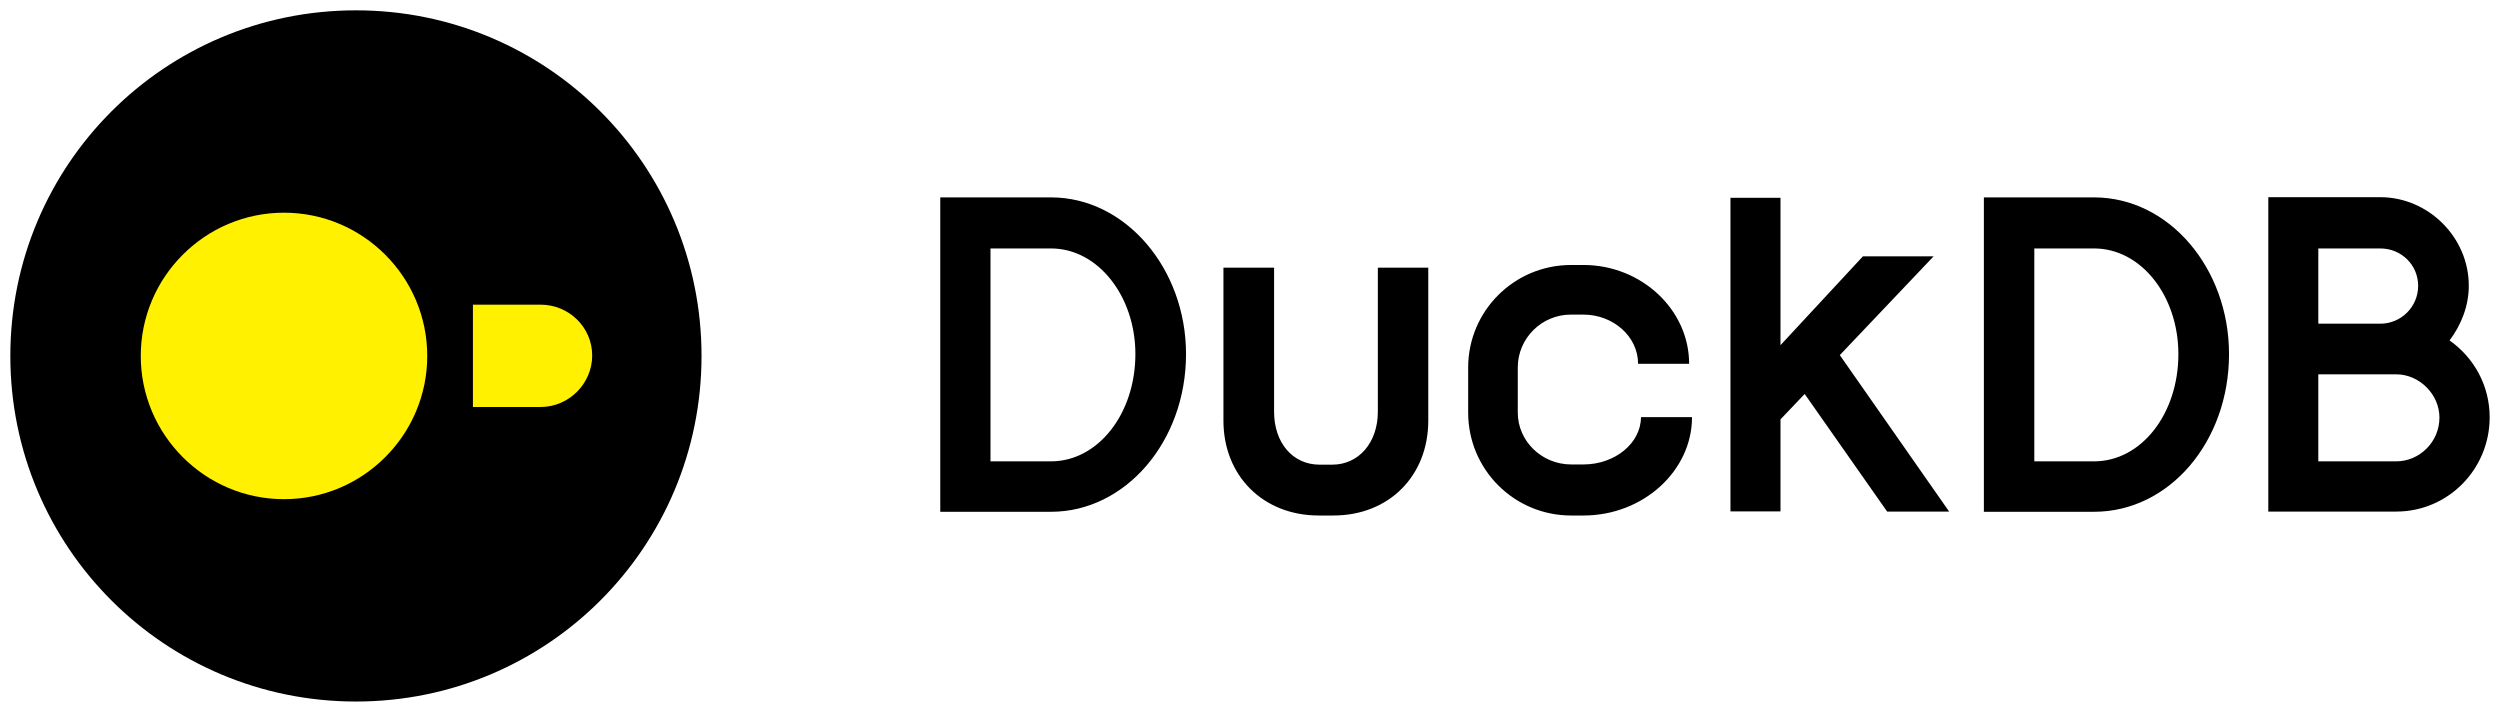
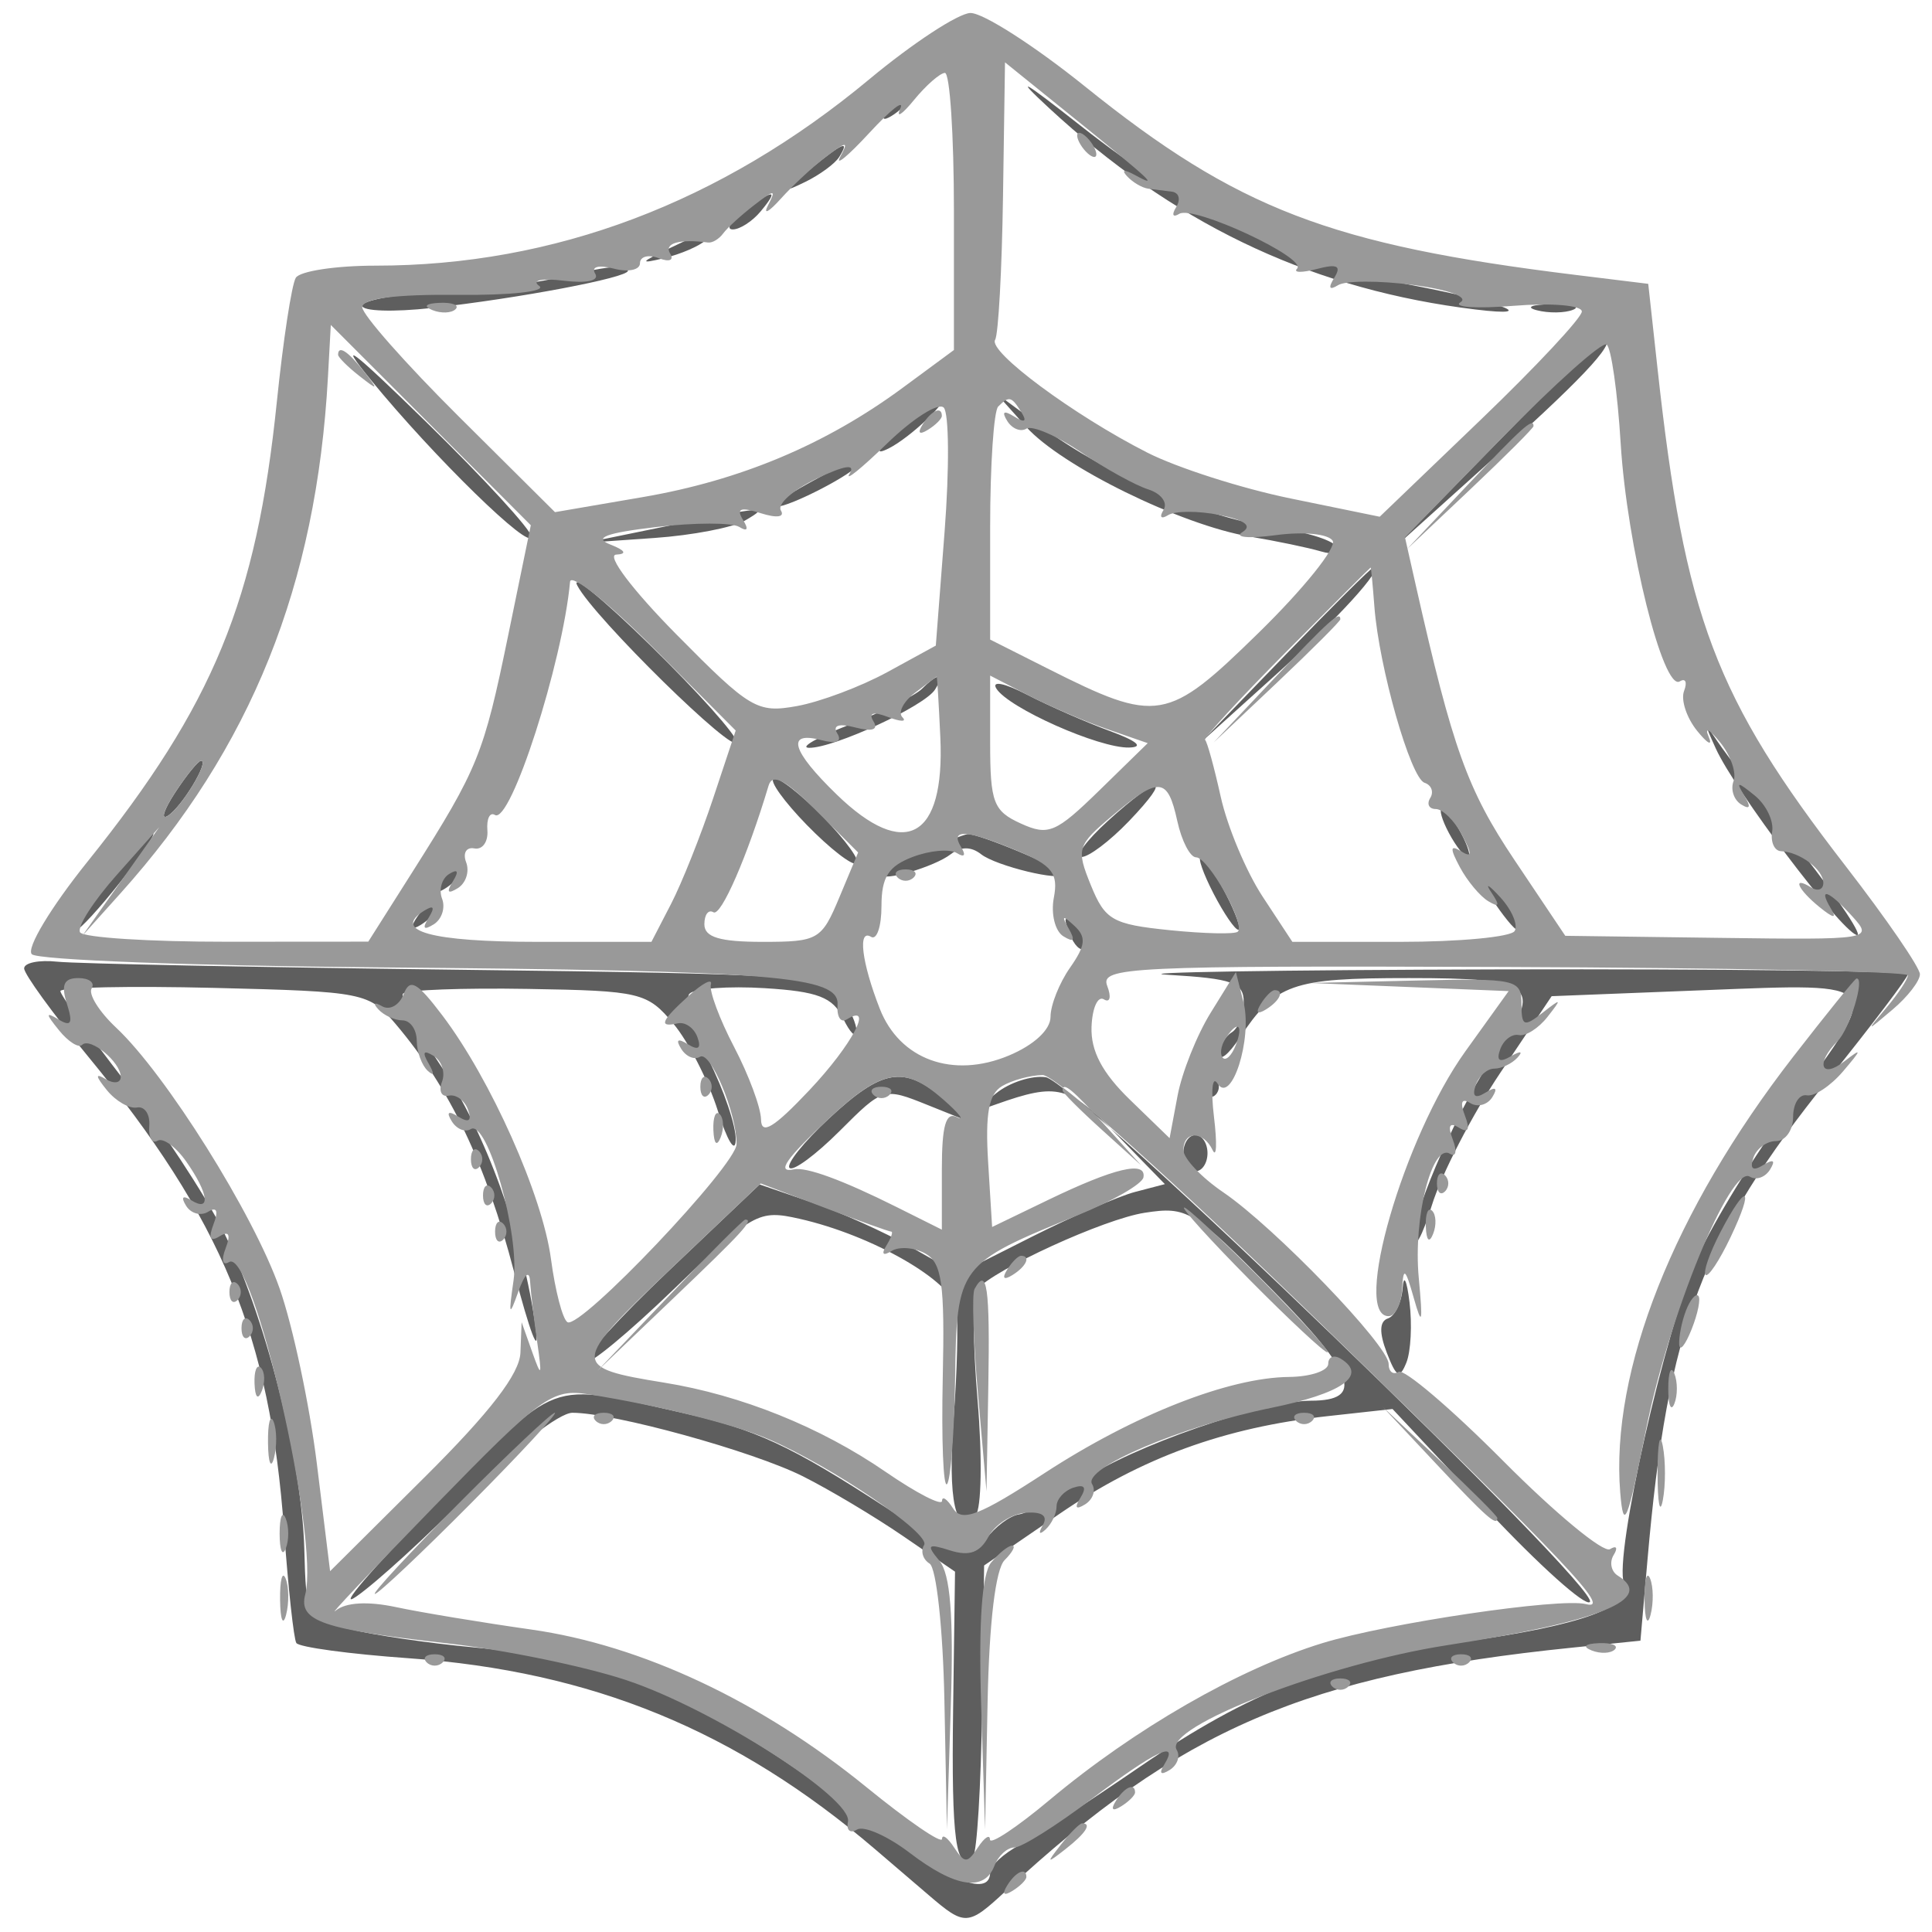
- <svg xmlns="http://www.w3.org/2000/svg" id="Ebene_1" x="0" y="0" version="1.1" viewBox="0 0 1209.5 344.4" style="enable-background:new 0 0 1209.5 344.4" xml:space="preserve">
-   <style type="text/css">.st0{fill:#fff100}</style>
-   <path d="M666.6,129.5v69.7c0,15-9.3,25.6-22,25.6h-6.2c-13,0-22-10.6-22-25.6v-69.7h-24.5v74c0,26.7,19.2,45.9,46.1,45.9h7.1 c26.9,0,45.9-19.2,45.9-45.9v-74H666.6z M890.1,171.8l45.4-47.8h-34.2l-39.9,43V95.7h-24.2v151.7h24.2v-44.5l11.7-12.3l39.9,56.9h30 L890.1,171.8z M508.5,223.2h-29.3v-103h29.3c22.7,0,40.8,23.1,40.8,51.1C549.3,200.2,531.2,223.2,508.5,223.2z M508.5,95.5h-53.6 v152.1h53.6c35.9,0,65.3-33.9,65.3-76.3C573.8,129.9,544.5,95.5,508.5,95.5z M1013.1,223.2h-28.9v-103h28.9 c22.9,0,40.8,23.1,40.8,51.1C1053.9,200.2,1036,223.2,1013.1,223.2z M1013.1,95.5h-53.3v152.1h53.3c36.4,0,65.3-33.9,65.3-76.3 C1078.4,129.9,1049.5,95.5,1013.1,95.5z M1159.3,223.2h-37.7v-42.1h37.7c11.2,0,20.9,9.7,20.9,20.9 C1180.2,213.9,1170.5,223.2,1159.3,223.2z M1121.6,156.6v-36.4h30c10.1,0,18.3,7.9,18.3,18.1c0,10.1-8.2,18.3-18.3,18.3H1121.6z M1185.1,164.7c5.5-7.3,9.3-16.5,9.3-26.5c0-23.4-19.6-42.8-42.8-42.8h-54.2v152.1h61.9c25.1,0,45.2-20.5,45.2-45.6 C1204.5,186.6,1197,173.1,1185.1,164.7z M760,152.2h6c14.5,0,26.5,10.6,26.5,23.8h24.7c0-26.2-23.1-47.8-51.1-47.8h-6 c-27.6,0-49.8,22.3-49.8,49.6v21.8c0,27.6,22.3,49.8,49.8,49.8h6c28.9,0,52.5-21.6,52.5-47.6h-24.7c0,12.6-12.6,22.9-27.8,22.9h-6 c-14.1,0-25.8-11.2-25.8-25.1v-21.8C734.3,163.6,745.9,152.2,760,152.2z" />
-   <path d="M172.2,339.4L172.2,339.4C79.7,339.4,5,264.7,5,172.2l0,0C5,79.7,79.7,5,172.2,5l0,0c92.5,0,167.2,74.7,167.2,167.2l0,0 C339.4,264.7,264.7,339.4,172.2,339.4z" />
-   <path d="M261.6,147.4h-32.8v49.5h32.8c13.6,0,24.9-11.3,24.9-24.9C286.5,158.3,275.2,147.4,261.6,147.4" class="st0" />
-   <path d="M68.1,172.2c0,38.2,31.1,69.3,69.3,69.3s69.3-31.1,69.3-69.3s-31.1-69.3-69.3-69.3S68.1,134,68.1,172.2 L68.1,172.2" class="st0" />
+ <svg xmlns="http://www.w3.org/2000/svg" width="160" height="160" viewBox="0 0 160 160" version="1.1">
+   <path d="M 86.893 8.963 C 97.044 18.350, 108.014 23.665, 120.962 25.470 C 128.015 26.453, 125.151 25.187, 116.637 23.558 C 107.114 21.736, 98.662 17.644, 89.500 10.420 C 84.692 6.629, 83.876 6.173, 86.893 8.963 M 73.405 9.155 C 72.962 9.870, 73.130 10.038, 73.845 9.595 C 74.480 9.203, 75 8.684, 75 8.441 C 75 7.607, 74.117 8.002, 73.405 9.155 M 67 14.089 C 64.846 15.851, 64.804 15.986, 66.694 15.062 C 67.901 14.472, 69.165 13.542, 69.503 12.995 C 70.406 11.534, 69.800 11.799, 67 14.089 M 61.559 17.532 C 60.491 18.339, 60.099 19, 60.686 19 C 61.274 19, 62.315 18.325, 63 17.500 C 64.557 15.624, 64.067 15.634, 61.559 17.532 M 55.500 20.535 C 52.988 21.745, 52.906 21.882, 55 21.378 C 56.375 21.046, 57.928 20.376, 58.450 19.888 C 59.746 18.677, 59.034 18.833, 55.500 20.535 M 46 23.039 C 44.075 23.498, 39.688 24.015, 36.252 24.187 C 32.816 24.359, 30.003 24.870, 30.002 25.322 C 30.001 25.774, 32.588 25.857, 35.750 25.507 C 42.960 24.709, 52 22.996, 52 22.429 C 52 21.853, 50.211 22.035, 46 23.039 M 127.269 25.693 C 128.242 25.947, 129.592 25.930, 130.269 25.656 C 130.946 25.382, 130.150 25.175, 128.500 25.195 C 126.850 25.215, 126.296 25.439, 127.269 25.693 M 30.743 31.500 C 35.949 37.862, 44 45.718, 44 44.436 C 44 43.897, 40.097 39.641, 35.326 34.978 C 29.128 28.920, 27.820 27.927, 30.743 31.500 M 123.978 36.665 L 115.500 45.330 124.250 37.453 C 131.635 30.805, 134.150 28, 132.728 28 C 132.578 28, 128.641 31.899, 123.978 36.665 M 74.500 35.625 C 72.702 37.155, 72.334 37.763, 73.582 37.143 C 75.415 36.233, 78.853 32.941, 77.872 33.036 C 77.668 33.056, 76.150 34.221, 74.500 35.625 M 84.979 35.346 C 87.903 38.614, 97.831 43.486, 103.500 44.436 C 105.700 44.805, 108.344 45.356, 109.375 45.660 C 110.459 45.981, 110.996 45.803, 110.648 45.239 C 110.316 44.703, 107.897 43.975, 105.272 43.621 C 99.818 42.887, 91.690 39.346, 86.234 35.326 L 82.500 32.576 84.979 35.346 M 67 40 C 65.075 41.054, 63.860 41.935, 64.300 41.958 C 65.359 42.014, 71 39.081, 71 38.474 C 71 37.820, 70.941 37.842, 67 40 M 55 43.618 L 48.500 44.950 54.201 44.552 C 57.336 44.334, 60.711 43.684, 61.701 43.108 C 63.843 41.861, 63.421 41.894, 55 43.618 M 47.814 48.500 C 49.183 51.131, 61 62.729, 61 61.442 C 61 60.894, 57.799 57.308, 53.886 53.473 C 49.974 49.638, 47.241 47.400, 47.814 48.500 M 106.473 54.217 L 99.500 61.434 105.560 55.967 C 110.797 51.242, 114.663 47, 113.732 47 C 113.575 47, 110.308 50.248, 106.473 54.217 M 76.367 57.033 C 75.798 57.602, 73.121 58.931, 70.417 59.987 C 67.712 61.043, 66.175 61.918, 67 61.931 C 69.039 61.965, 76.590 58.472, 77.436 57.104 C 78.295 55.714, 77.724 55.676, 76.367 57.033 M 82.513 57.022 C 83.505 58.627, 91.018 61.968, 93.500 61.908 C 94.765 61.877, 94.179 61.373, 91.906 60.536 C 89.929 59.808, 86.842 58.453, 85.046 57.524 C 83.197 56.568, 82.098 56.350, 82.513 57.022 M 142.100 62 C 143.693 65.489, 152.239 76.824, 153.731 77.426 C 154.409 77.699, 152.384 74.631, 149.231 70.608 C 146.079 66.585, 142.928 62.440, 142.230 61.397 C 141.149 59.783, 141.130 59.873, 142.100 62 M 14.511 65.623 C 13.566 67.066, 13.287 67.941, 13.891 67.567 C 15.045 66.854, 17.374 63, 16.650 63 C 16.419 63, 15.457 64.180, 14.511 65.623 M 64 64.608 C 64 65.158, 65.575 67.134, 67.500 69 C 69.425 70.866, 71 71.942, 71 71.392 C 71 70.842, 69.425 68.866, 67.500 67 C 65.575 65.134, 64 64.058, 64 64.608 M 91.766 67.971 C 89.970 69.605, 88.978 70.955, 89.563 70.971 C 90.148 70.987, 91.919 69.650, 93.500 68 C 97.207 64.131, 96.009 64.111, 91.766 67.971 M 120 69 C 120.589 70.100, 121.295 71, 121.570 71 C 121.845 71, 121.589 70.100, 121 69 C 120.411 67.900, 119.705 67, 119.430 67 C 119.155 67, 119.411 67.900, 120 69 M 9 73 C 7.258 75.200, 6.057 77, 6.332 77 C 6.607 77, 8.258 75.200, 10 73 C 11.742 70.800, 12.943 69, 12.668 69 C 12.393 69, 10.742 70.800, 9 73 M 76.250 70.584 C 74.463 71.366, 73 72.187, 73 72.409 C 73 73.072, 77.401 71.789, 78.750 70.733 C 79.566 70.095, 80.434 70.099, 81.250 70.743 C 82.482 71.718, 88 73.051, 88 72.375 C 88 71.924, 80.951 68.975, 80.128 69.082 C 79.783 69.126, 78.037 69.803, 76.250 70.584 M 100.500 74 C 101.353 75.650, 102.276 77, 102.551 77 C 102.826 77, 102.353 75.650, 101.500 74 C 100.647 72.350, 99.724 71, 99.449 71 C 99.174 71, 99.647 72.350, 100.500 74 M 36.405 73.155 C 35.962 73.870, 36.130 74.038, 36.845 73.595 C 37.998 72.883, 38.393 72, 37.559 72 C 37.316 72, 36.797 72.520, 36.405 73.155 M 123.511 74.377 C 124.457 75.820, 125.419 77, 125.650 77 C 126.374 77, 124.045 73.146, 122.891 72.433 C 122.287 72.059, 122.566 72.934, 123.511 74.377 M 34.405 76.155 C 33.962 76.870, 34.130 77.038, 34.845 76.595 C 35.998 75.883, 36.393 75, 35.559 75 C 35.316 75, 34.797 75.520, 34.405 76.155 M 88.564 77.293 C 88.940 78.279, 89.499 78.834, 89.807 78.526 C 90.115 78.219, 89.808 77.412, 89.124 76.733 C 88.136 75.753, 88.022 75.868, 88.564 77.293 M 2 80.200 C 2 80.669, 4.362 83.926, 7.250 87.436 C 18.387 100.976, 22.361 110.580, 23.528 126.774 C 23.871 131.539, 24.327 135.720, 24.541 136.066 C 24.755 136.412, 28.946 136.981, 33.854 137.329 C 49.024 138.406, 60.950 143.294, 72.500 153.169 C 73.600 154.109, 75.581 155.806, 76.903 156.939 C 79.921 159.527, 80.152 159.515, 83.286 156.611 C 97.765 143.192, 108.229 138.694, 130.177 136.454 L 135.854 135.874 136.437 129.187 C 138.114 109.933, 140.943 102.424, 151.448 89.338 C 155.052 84.849, 158 80.956, 158 80.687 C 158 80.418, 142.813 80.236, 124.250 80.282 C 105.688 80.328, 93.313 80.530, 96.750 80.730 C 102.087 81.042, 103 81.372, 103 82.989 C 103 84.030, 102.550 85.160, 102 85.500 C 101.450 85.840, 101 86.642, 101 87.282 C 101 87.921, 101.741 87.332, 102.646 85.973 C 105.650 81.462, 106.955 81, 116.691 81 C 127.045 81, 127.819 81.637, 123.995 87.007 C 121.052 91.140, 117.010 100.194, 117.079 102.500 C 117.112 103.600, 117.786 102.399, 118.576 99.831 C 119.367 97.262, 121.923 92.312, 124.257 88.831 L 128.500 82.500 141.208 82 C 156.212 81.410, 156.033 81.163, 148.221 91.702 C 145.358 95.563, 141.922 101.147, 140.584 104.111 C 137.901 110.055, 133.644 128.909, 134.488 131.109 C 135.242 133.072, 131.051 134.596, 121.072 135.987 C 110.059 137.522, 103.559 140.042, 94.364 146.342 C 90.224 149.179, 85.748 152.087, 84.418 152.805 C 83.088 153.522, 82 154.535, 82 155.055 C 82 157.277, 78.168 155.641, 71.569 150.601 C 59.024 141.019, 51.020 137.518, 39.142 136.419 C 35.489 136.080, 30.893 135.402, 28.929 134.911 C 25.377 134.024, 25.358 133.989, 25.200 128.249 C 24.995 120.834, 21.877 108.669, 18.431 101.846 C 16.946 98.906, 13.317 93.385, 10.366 89.579 C 7.415 85.772, 5 82.397, 5 82.079 C 5 81.760, 10.737 81.641, 17.750 81.813 C 30.183 82.119, 30.557 82.194, 32.772 84.813 C 37.257 90.115, 40.214 96.304, 42.573 105.327 C 43.892 110.372, 44.699 112.475, 44.366 110 C 43.334 102.345, 40.211 93.738, 36.442 88.166 C 34.458 85.233, 33.082 82.585, 33.384 82.283 C 33.687 81.980, 38.336 81.806, 43.717 81.897 C 53.048 82.053, 53.605 82.186, 55.770 84.780 C 57.019 86.276, 58.675 89.525, 59.451 92 C 60.226 94.475, 60.892 95.564, 60.930 94.419 C 60.969 93.275, 59.946 90.257, 58.658 87.712 C 57.369 85.167, 56.671 82.728, 57.105 82.292 C 57.540 81.857, 60.342 81.651, 63.333 81.836 C 67.731 82.108, 68.971 82.586, 69.818 84.336 C 70.394 85.526, 70.895 86.024, 70.932 85.441 C 70.970 84.859, 70.390 83.548, 69.645 82.529 C 68.388 80.810, 66.090 80.650, 37.895 80.308 C 21.178 80.105, 6.263 79.806, 4.750 79.643 C 3.237 79.480, 2 79.730, 2 80.200 M 68.670 92.614 C 66.564 94.572, 65.086 96.419, 65.387 96.720 C 65.687 97.021, 67.559 95.641, 69.547 93.653 C 73.143 90.057, 73.177 90.047, 76.830 91.515 L 80.500 92.989 78.139 90.995 C 74.848 88.214, 73.078 88.517, 68.670 92.614 M 82.499 90.539 C 80.500 92.163, 80.500 92.163, 82.500 91.453 C 87.574 89.651, 88.511 89.887, 92.484 93.970 L 96.469 98.065 94.003 98.710 C 92.646 99.064, 88.797 100.737, 85.448 102.427 L 79.359 105.500 75.429 103.272 C 73.268 102.047, 69.567 100.380, 67.205 99.568 L 62.910 98.091 55.435 105.192 C 51.323 109.097, 48.193 112.526, 48.478 112.812 C 48.764 113.097, 52.073 110.362, 55.831 106.733 C 62.385 100.406, 62.811 100.168, 66.204 100.933 C 72.236 102.294, 78.873 106.108, 79.200 108.403 C 79.365 109.556, 79.268 113.569, 78.985 117.321 C 78.461 124.258, 79.147 127.350, 80.798 125.492 C 81.283 124.946, 81.357 120.675, 80.962 116 C 80.568 111.325, 80.528 107.186, 80.873 106.802 C 82.424 105.077, 91.438 100.956, 94.794 100.437 C 98.326 99.892, 98.823 100.193, 105.372 106.831 C 112.244 113.796, 113.007 116, 108.546 116 C 104.624 116, 93.725 119.794, 89.652 122.577 C 87.535 124.023, 85.173 125.298, 84.402 125.412 C 83.631 125.525, 82.388 126.455, 81.640 127.478 C 80.347 129.246, 79.936 129.116, 73.389 124.860 C 65.448 119.696, 62.568 118.360, 56.407 116.979 C 45.175 114.462, 46.460 113.981, 36 124.628 C 30.775 129.947, 27.850 133.365, 29.500 132.224 C 31.150 131.084, 35.412 127.192, 38.971 123.575 C 42.587 119.901, 46.309 117, 47.407 117 C 50.822 117, 62.340 120.176, 66.500 122.265 C 68.700 123.370, 72.433 125.598, 74.795 127.216 L 79.091 130.159 78.932 141.632 C 78.783 152.364, 79.166 155.168, 80.585 153.749 C 80.906 153.427, 81.244 147.872, 81.335 141.405 L 81.500 129.645 87.763 125.357 C 94.539 120.719, 101.390 118.221, 109.912 117.283 L 115.323 116.687 123.144 125.028 C 127.445 129.616, 131.278 133.055, 131.663 132.671 C 132.695 131.638, 89.056 89.550, 86.598 89.208 C 85.443 89.047, 83.599 89.646, 82.499 90.539 M 100 90 C 100 90.733, 100.300 91.033, 100.667 90.667 C 101.033 90.300, 101.033 89.700, 100.667 89.333 C 100.300 88.967, 100 89.267, 100 90 M 98 95.500 C 98 96.325, 98.450 97, 99 97 C 99.550 97, 100 96.325, 100 95.500 C 100 94.675, 99.550 94, 99 94 C 98.450 94, 98 94.675, 98 95.500 M 116.160 106.667 C 116.072 107.858, 115.526 108.991, 114.946 109.185 C 114.240 109.420, 114.207 110.354, 114.846 112.018 C 115.637 114.076, 115.914 114.218, 116.470 112.845 C 116.839 111.935, 116.956 109.685, 116.730 107.845 C 116.505 106.005, 116.248 105.475, 116.160 106.667" stroke="none" fill="#5e5e5e" fill-rule="evenodd" />
+   <path d="M 72 6.558 C 59.691 16.794, 45.901 22, 31.101 22 C 27.810 22, 24.839 22.451, 24.498 23.003 C 24.157 23.555, 23.451 28.168, 22.929 33.253 C 21.238 49.728, 17.690 58.353, 7.264 71.337 C 4.202 75.149, 2.155 78.551, 2.637 79.027 C 3.112 79.496, 15.875 79.983, 31 80.110 C 64.278 80.388, 69.554 80.818, 69.363 83.239 C 69.288 84.196, 69.625 84.732, 70.113 84.430 C 72.439 82.993, 70.577 86.526, 67.025 90.289 C 64.082 93.407, 63.044 94.035, 63.025 92.710 C 63.011 91.726, 62.009 89.026, 60.798 86.710 C 59.587 84.395, 58.720 82.063, 58.872 81.528 C 59.024 80.993, 58.215 81.401, 57.074 82.433 C 54.727 84.557, 54.500 85.111, 56.125 84.750 C 56.744 84.612, 57.477 85.125, 57.755 85.889 C 58.093 86.821, 57.837 87.017, 56.975 86.485 C 56.127 85.960, 55.937 86.088, 56.415 86.862 C 56.813 87.506, 57.513 87.801, 57.972 87.517 C 58.830 86.987, 61 92.168, 61 94.746 C 61 96.487, 48.035 110.140, 46.993 109.496 C 46.592 109.248, 45.979 106.897, 45.630 104.272 C 44.932 99.010, 40.640 89.381, 36.636 84.094 C 34.529 81.312, 33.941 80.991, 33.424 82.338 C 33.075 83.246, 32.275 83.694, 31.645 83.334 C 30.990 82.960, 30.857 83.069, 31.333 83.590 C 31.792 84.090, 32.692 84.501, 33.333 84.503 C 33.975 84.504, 34.506 85.260, 34.513 86.182 C 34.520 87.104, 34.929 88.228, 35.423 88.679 C 35.946 89.157, 35.981 88.914, 35.506 88.095 C 34.940 87.121, 35.065 86.922, 35.914 87.447 C 36.586 87.862, 36.897 88.826, 36.604 89.589 C 36.311 90.352, 36.562 90.869, 37.161 90.738 C 37.760 90.607, 38.477 91.125, 38.755 91.889 C 39.093 92.821, 38.837 93.017, 37.975 92.485 C 37.127 91.960, 36.937 92.088, 37.415 92.862 C 37.813 93.506, 38.520 93.797, 38.986 93.509 C 40.355 92.662, 43.075 102.292, 42.528 106.052 C 42.107 108.951, 42.168 109.102, 42.914 107 C 43.445 105.502, 43.841 105.151, 43.900 106.125 C 43.955 107.019, 44.219 109.269, 44.486 111.125 C 44.902 114.010, 44.844 114.137, 44.086 112 L 43.199 109.500 43.100 112.023 C 43.031 113.772, 40.595 116.938, 35.168 122.333 L 27.337 130.118 26.245 121.252 C 25.645 116.376, 24.252 109.823, 23.151 106.690 C 20.986 100.529, 13.735 88.966, 9.617 85.105 C 8.211 83.787, 7.299 82.325, 7.590 81.855 C 7.880 81.385, 7.386 81, 6.492 81 C 5.288 81, 5.041 81.553, 5.540 83.125 C 6.055 84.750, 5.895 85.058, 4.857 84.433 C 3.757 83.771, 3.764 83.941, 4.893 85.332 C 5.658 86.276, 6.517 86.816, 6.800 86.533 C 7.468 85.865, 10 87.961, 10 89.181 C 10 89.697, 9.438 89.780, 8.750 89.367 C 7.870 88.839, 7.899 89.108, 8.846 90.276 C 9.586 91.189, 10.711 91.838, 11.346 91.718 C 11.981 91.598, 12.438 92.283, 12.363 93.239 C 12.288 94.196, 12.594 94.751, 13.044 94.473 C 13.495 94.194, 14.569 94.974, 15.432 96.206 C 17.276 98.840, 17.480 100.415, 15.845 99.405 C 15.124 98.959, 14.963 99.131, 15.415 99.862 C 15.813 100.506, 16.634 100.726, 17.239 100.352 C 17.954 99.910, 18.109 100.273, 17.681 101.388 C 17.238 102.544, 17.401 102.870, 18.181 102.388 C 18.962 101.905, 19.125 102.231, 18.681 103.388 C 18.305 104.368, 18.430 104.852, 18.972 104.517 C 20.944 103.299, 26.478 127.455, 25.279 132.043 C 24.701 134.252, 26.674 134.934, 37 136.090 C 41.675 136.614, 48.341 137.979, 51.813 139.124 C 58.960 141.480, 70.641 148.930, 70.225 150.868 C 70.074 151.572, 70.409 151.865, 70.969 151.519 C 71.530 151.173, 73.496 152.039, 75.339 153.445 C 79.133 156.339, 81.519 156.697, 82.362 154.500 C 82.678 153.675, 83.421 153, 84.012 153 C 84.602 153, 87.470 151.200, 90.384 149 C 95.721 144.970, 97.720 144.025, 96.405 146.155 C 95.959 146.876, 96.131 147.037, 96.862 146.585 C 97.506 146.187, 97.768 145.434, 97.445 144.912 C 96.293 143.046, 109.858 137.795, 119.811 136.254 C 132.569 134.278, 137.119 132.428, 133.984 130.490 C 133.425 130.144, 133.269 129.373, 133.638 128.776 C 134.007 128.179, 133.869 127.963, 133.331 128.295 C 132.793 128.628, 128.819 125.345, 124.500 121 C 120.181 116.655, 116.276 113.329, 115.823 113.609 C 115.371 113.889, 115 113.593, 115 112.951 C 115 111.436, 105.550 101.630, 101.304 98.740 C 99.494 97.508, 98.011 95.938, 98.007 95.250 C 97.998 93.632, 99.659 93.632, 100.426 95.250 C 100.752 95.938, 100.802 94.700, 100.537 92.500 C 100.273 90.300, 100.400 89.050, 100.820 89.722 C 101.964 91.553, 103.744 86.019, 102.982 83 L 102.351 80.500 100.265 83.868 C 99.117 85.720, 97.882 88.816, 97.520 90.747 L 96.861 94.258 93.577 91.074 C 91.281 88.849, 90.324 87.034, 90.396 85.044 C 90.453 83.478, 90.914 82.451, 91.420 82.762 C 91.926 83.074, 92.049 82.571, 91.694 81.645 C 91.096 80.087, 93.532 79.971, 124.524 80.080 C 142.936 80.145, 158 80.455, 158 80.770 C 158 81.085, 157.213 82.278, 156.250 83.421 C 154.502 85.498, 154.502 85.498, 156.750 83.595 C 157.988 82.547, 159 81.237, 159 80.683 C 159 80.130, 156.229 76.095, 152.841 71.716 C 142.027 57.737, 139.529 51.127, 137.267 30.503 L 136.500 23.506 130.500 22.769 C 110.170 20.273, 102.474 17.317, 89.851 7.157 C 85.644 3.770, 81.369 1.034, 80.351 1.076 C 79.333 1.119, 75.575 3.585, 72 6.558 M 83.065 16.258 C 82.974 22.360, 82.680 27.708, 82.412 28.142 C 81.812 29.113, 88.912 34.378, 95 37.476 C 97.475 38.736, 102.822 40.448, 106.881 41.280 L 114.262 42.793 122.631 34.759 C 127.234 30.340, 131 26.307, 131 25.797 C 131 25.283, 128.489 25.073, 125.369 25.325 C 122.272 25.575, 120.284 25.443, 120.952 25.030 C 121.645 24.601, 119.971 23.989, 117.050 23.601 C 114.237 23.228, 111.430 23.234, 110.813 23.616 C 110.081 24.068, 109.973 23.852, 110.502 22.997 C 111.111 22.012, 110.751 21.832, 109.057 22.275 C 107.817 22.599, 107.079 22.588, 107.417 22.250 C 108.289 21.378, 98.843 16.979, 97.664 17.708 C 97.126 18.040, 97.010 17.793, 97.405 17.155 C 97.797 16.520, 97.641 15.944, 97.059 15.875 C 96.477 15.806, 95.588 15.694, 95.083 15.625 C 94.579 15.556, 93.792 15.090, 93.333 14.590 C 92.839 14.049, 93.110 14.013, 94 14.500 C 96.090 15.644, 95.318 14.924, 88.865 9.714 L 83.230 5.164 83.065 16.258 M 75.689 8.287 C 74.693 9.504, 74.183 9.825, 74.555 9 C 74.927 8.175, 73.777 9.075, 72 11 C 70.223 12.925, 69.132 13.825, 69.576 13 C 70.288 11.678, 70.153 11.673, 68.442 12.957 C 67.374 13.758, 65.673 15.333, 64.663 16.457 C 63.653 17.581, 63.177 17.825, 63.605 17 C 64.297 15.667, 64.168 15.667, 62.442 17 C 61.374 17.825, 60.225 18.876, 59.888 19.335 C 59.552 19.795, 58.989 20.132, 58.638 20.085 C 56.274 19.769, 54.971 20.143, 55.493 20.989 C 55.843 21.555, 55.442 21.723, 54.552 21.382 C 53.698 21.054, 53 21.242, 53 21.799 C 53 22.357, 52.030 22.559, 50.844 22.249 C 49.569 21.916, 48.934 22.084, 49.291 22.662 C 49.652 23.246, 48.612 23.482, 46.697 23.248 C 44.859 23.024, 43.991 23.207, 44.655 23.679 C 45.293 24.133, 42.273 24.464, 37.905 24.419 C 32.755 24.367, 30 24.723, 30 25.443 C 30 26.050, 33.591 30.117, 37.980 34.480 L 45.961 42.414 53.225 41.168 C 61.328 39.779, 68.386 36.812, 74.750 32.120 L 79 28.987 79 17.494 C 79 11.172, 78.662 6.017, 78.250 6.037 C 77.838 6.058, 76.685 7.070, 75.689 8.287 M 89.500 12 C 89.840 12.550, 90.343 13, 90.618 13 C 90.893 13, 90.840 12.550, 90.500 12 C 90.160 11.450, 89.657 11, 89.382 11 C 89.107 11, 89.160 11.450, 89.500 12 M 35.813 25.683 C 36.534 25.972, 37.397 25.936, 37.729 25.604 C 38.061 25.272, 37.471 25.036, 36.417 25.079 C 35.252 25.127, 35.015 25.364, 35.813 25.683 M 27.160 31.205 C 26.209 48.477, 20.808 61.917, 9.961 74 L 6.819 77.500 10.004 73 L 13.189 68.500 9.667 72.462 C 7.729 74.641, 6.363 76.779, 6.631 77.212 C 6.899 77.645, 12.379 77.996, 18.809 77.991 L 30.500 77.983 34.137 72.241 C 39.598 63.619, 40.055 62.493, 42.085 52.620 L 43.960 43.500 35.678 35.205 L 27.396 26.911 27.160 31.205 M 124.355 36.301 L 116.354 44.500 117.256 48.500 C 120.302 62.002, 121.526 65.408, 125.416 71.212 L 129.630 77.500 142.398 77.670 C 154.929 77.837, 155.133 77.804, 153.428 75.920 C 151.453 73.739, 150.514 73.388, 151.633 75.250 C 152.143 76.099, 151.842 76.060, 150.692 75.128 C 148.860 73.642, 148.372 72.494, 150 73.500 C 150.550 73.840, 151 73.668, 151 73.118 C 151 72.011, 149.054 70.552, 147.500 70.493 C 146.950 70.472, 146.618 69.738, 146.763 68.861 C 146.908 67.984, 146.259 66.644, 145.321 65.883 C 143.865 64.702, 143.740 64.705, 144.463 65.905 C 145.025 66.838, 144.936 67.079, 144.198 66.622 C 143.587 66.245, 143.303 65.375, 143.566 64.689 C 143.829 64.004, 143.326 62.556, 142.448 61.471 C 141.570 60.387, 141.143 60.175, 141.500 61 C 141.857 61.825, 141.430 61.613, 140.552 60.529 C 139.674 59.444, 139.186 57.959, 139.466 57.227 C 139.747 56.495, 139.589 56.136, 139.115 56.429 C 137.739 57.279, 134.740 45.213, 134.218 36.729 C 133.956 32.455, 133.429 28.765, 133.048 28.530 C 132.667 28.294, 128.755 31.791, 124.355 36.301 M 28 29.378 C 28 29.585, 28.788 30.373, 29.750 31.128 C 31.336 32.371, 31.371 32.336, 30.128 30.750 C 28.821 29.084, 28 28.555, 28 29.378 M 73.466 36.727 C 71.327 38.802, 69.929 39.930, 70.358 39.233 C 70.878 38.390, 69.959 38.529, 67.612 39.648 C 65.673 40.573, 64.348 41.754, 64.668 42.272 C 65.013 42.830, 64.332 42.923, 63 42.500 C 61.326 41.969, 60.949 42.109, 61.529 43.047 C 62.018 43.839, 61.904 44.059, 61.223 43.638 C 60.625 43.269, 57.536 43.272, 54.356 43.646 C 50.167 44.138, 49.116 44.536, 50.538 45.092 C 51.782 45.579, 51.962 45.885, 51.029 45.930 C 50.197 45.969, 52.368 48.846, 56.029 52.552 C 62.120 58.720, 62.706 59.068, 66 58.473 C 67.925 58.126, 71.300 56.857, 73.500 55.654 L 77.500 53.466 78.228 44.011 C 78.628 38.811, 78.595 34.195, 78.155 33.755 C 77.714 33.314, 75.604 34.652, 73.466 36.727 M 82.667 33.667 C 82.300 34.033, 82 38.526, 82 43.650 L 82 52.966 86.750 55.360 C 95.870 59.956, 96.654 59.823, 104.246 52.395 C 107.956 48.765, 110.710 45.340, 110.366 44.783 C 110.015 44.215, 107.958 44.011, 105.672 44.317 C 103.435 44.617, 102.179 44.507, 102.883 44.073 C 103.735 43.546, 103.099 43.070, 100.978 42.646 C 99.227 42.295, 97.321 42.301, 96.743 42.659 C 96.153 43.024, 95.985 42.834, 96.360 42.227 C 96.728 41.631, 96.157 40.867, 95.090 40.529 C 94.024 40.190, 91.511 38.800, 89.507 37.440 C 87.502 36.080, 85.475 35.207, 85 35.500 C 84.526 35.793, 83.813 35.506, 83.415 34.862 C 82.932 34.081, 83.127 33.961, 84 34.500 C 84.866 35.035, 85.068 34.918, 84.595 34.155 C 83.768 32.815, 83.569 32.765, 82.667 33.667 M 76.405 35.155 C 75.962 35.870, 76.130 36.038, 76.845 35.595 C 77.480 35.203, 78 34.684, 78 34.441 C 78 33.607, 77.117 34.002, 76.405 35.155 M 121.462 40.250 L 116.500 45.500 121.750 40.538 C 124.638 37.808, 127 35.446, 127 35.288 C 127 34.541, 126.074 35.372, 121.462 40.250 M 47.211 48.175 C 46.588 54.914, 42.277 68.289, 40.985 67.491 C 40.567 67.233, 40.288 67.804, 40.363 68.761 C 40.438 69.717, 39.954 70.393, 39.286 70.262 C 38.618 70.131, 38.311 70.648, 38.604 71.411 C 38.897 72.174, 38.586 73.138, 37.914 73.553 C 37.080 74.068, 36.949 73.892, 37.500 73 C 38.024 72.152, 37.918 71.933, 37.198 72.378 C 36.587 72.755, 36.323 73.679, 36.612 74.431 C 36.900 75.183, 36.586 76.138, 35.914 76.553 C 35.080 77.068, 34.949 76.892, 35.500 76 C 36.039 75.127, 35.919 74.932, 35.138 75.415 C 32.419 77.095, 35.708 78, 44.533 78 L 53.949 78 55.571 74.864 C 56.463 73.139, 58.033 69.201, 59.060 66.114 L 60.927 60.500 54.130 53.675 C 50.392 49.922, 47.278 47.447, 47.211 48.175 M 106.473 54.027 C 102.638 57.892, 99.635 61.154, 99.800 61.277 C 99.965 61.400, 100.550 63.525, 101.099 66 C 101.649 68.475, 103.208 72.188, 104.563 74.250 L 107.028 78 115.955 78 C 120.865 78, 125.131 77.597, 125.436 77.104 C 125.740 76.611, 125.204 75.353, 124.245 74.307 C 123.285 73.261, 122.950 73.076, 123.500 73.895 C 124.239 74.995, 124.175 75.189, 123.255 74.636 C 122.571 74.225, 121.513 72.959, 120.906 71.824 C 120.062 70.248, 120.085 69.934, 121 70.500 C 121.921 71.069, 121.936 70.749, 121.065 69.121 C 120.440 67.954, 119.469 67, 118.906 67 C 118.343 67, 118.136 66.588, 118.447 66.085 C 118.758 65.582, 118.545 65.015, 117.974 64.825 C 116.815 64.438, 114.204 55.272, 113.822 50.250 C 113.686 48.462, 113.546 47, 113.510 47 C 113.475 47, 110.308 50.162, 106.473 54.027 M 105.462 56.250 L 100.500 61.500 105.750 56.538 C 108.638 53.808, 111 51.446, 111 51.288 C 111 50.541, 110.074 51.372, 105.462 56.250 M 75.766 57.381 C 74.812 58.105, 74.348 59.015, 74.735 59.402 C 75.122 59.789, 74.591 59.780, 73.555 59.383 C 72.320 58.909, 71.901 59.031, 72.337 59.737 C 72.768 60.434, 72.241 60.614, 70.845 60.249 C 69.462 59.888, 68.924 60.067, 69.345 60.749 C 69.759 61.419, 69.262 61.620, 68.001 61.290 C 65.076 60.525, 65.549 62.170, 69.298 65.804 C 74.943 71.276, 78.256 69.452, 77.875 61.083 C 77.747 58.288, 77.610 56.014, 77.571 56.032 C 77.532 56.049, 76.719 56.656, 75.766 57.381 M 82 61.496 C 82 66.460, 82.266 67.164, 84.530 68.195 C 86.822 69.240, 87.434 68.982, 91.055 65.447 L 95.050 61.545 91.681 60.379 C 89.828 59.738, 86.892 58.478, 85.156 57.581 L 82 55.949 82 61.496 M 14.511 65.623 C 13.566 67.066, 13.287 67.941, 13.891 67.567 C 15.045 66.854, 17.374 63, 16.650 63 C 16.419 63, 15.457 64.180, 14.511 65.623 M 63.652 65.059 C 61.902 70.899, 59.708 75.937, 59.082 75.550 C 58.670 75.296, 58.333 75.743, 58.333 76.544 C 58.333 77.617, 59.600 78, 63.153 78 C 67.766 78, 68.040 77.841, 69.519 74.299 L 71.066 70.599 67.575 67.108 C 65.046 64.579, 63.965 64.015, 63.652 65.059 M 92.102 67.568 C 89.204 70.006, 89.115 70.297, 90.344 73.318 C 91.516 76.199, 92.132 76.550, 96.870 77.033 C 99.747 77.325, 102.286 77.381, 102.511 77.156 C 103.152 76.515, 100.055 71, 99.054 71 C 98.562 71, 97.862 69.650, 97.500 68 C 96.696 64.339, 96.005 64.284, 92.102 67.568 M 79.595 70.155 C 80.018 70.838, 79.872 71.039, 79.238 70.647 C 78.650 70.283, 77.005 70.428, 75.584 70.968 C 73.576 71.731, 73 72.638, 73 75.034 C 73 76.730, 72.612 77.878, 72.138 77.585 C 71.017 76.893, 71.358 79.698, 72.860 83.540 C 74.509 87.756, 78.911 89.353, 83.545 87.417 C 85.634 86.544, 87 85.276, 87 84.209 C 87 83.239, 87.727 81.407, 88.616 80.138 C 89.911 78.289, 89.981 77.600, 88.969 76.666 C 87.988 75.760, 87.885 75.813, 88.508 76.905 C 89.068 77.886, 88.933 78.077, 88.060 77.537 C 87.374 77.113, 87.020 75.675, 87.275 74.342 C 87.659 72.332, 87.142 71.668, 84.247 70.459 C 80.038 68.700, 78.640 68.609, 79.595 70.155 M 74.333 72.667 C 74.700 73.033, 75.300 73.033, 75.667 72.667 C 76.033 72.300, 75.733 72, 75 72 C 74.267 72, 73.967 72.300, 74.333 72.667 M 116.720 81.743 L 124.939 82.080 121.356 87.067 C 116.247 94.179, 111.952 109, 115 109 C 115.550 109, 116.053 107.987, 116.118 106.750 C 116.216 104.888, 116.383 105.017, 117.084 107.500 C 117.770 109.925, 117.848 109.602, 117.495 105.818 C 117.029 100.843, 118.597 94.633, 120.086 95.553 C 120.576 95.856, 120.681 95.332, 120.319 94.388 C 119.875 93.231, 120.038 92.905, 120.819 93.388 C 121.599 93.870, 121.762 93.544, 121.319 92.388 C 120.891 91.273, 121.046 90.910, 121.761 91.352 C 122.366 91.726, 123.187 91.506, 123.585 90.862 C 124.063 90.088, 123.873 89.960, 123.025 90.485 C 122.169 91.014, 121.895 90.815, 122.204 89.889 C 122.458 89.125, 123.154 88.500, 123.750 88.500 C 124.346 88.500, 125.208 88.090, 125.667 87.590 C 126.159 87.052, 125.935 87.007, 125.120 87.479 C 124.171 88.029, 123.898 87.845, 124.245 86.889 C 124.523 86.125, 125.213 85.598, 125.779 85.718 C 126.345 85.838, 127.414 85.163, 128.154 84.218 C 129.368 82.668, 129.329 82.634, 127.750 83.872 C 126.202 85.087, 126 85, 126 83.122 C 126 81.105, 125.566 81.010, 117.250 81.204 L 108.500 81.407 116.720 81.743 M 148.500 87.520 C 138.613 100.266, 133.355 113.520, 134.181 123.608 C 134.450 126.896, 134.779 126.103, 136.294 118.500 C 138.194 108.971, 143.315 96.459, 144.912 97.445 C 145.434 97.768, 146.187 97.506, 146.585 96.862 C 147.063 96.088, 146.873 95.960, 146.025 96.485 C 145.169 97.014, 144.895 96.815, 145.204 95.889 C 145.458 95.125, 146.304 94.500, 147.082 94.500 C 147.860 94.500, 148.498 93.600, 148.499 92.500 C 148.499 91.400, 149.009 90.595, 149.631 90.710 C 150.253 90.826, 151.603 89.934, 152.631 88.728 C 154.209 86.876, 154.228 86.745, 152.750 87.890 C 150.792 89.406, 150.340 88.060, 152.186 86.214 C 153.191 85.209, 154.479 80.926, 153.744 81.037 C 153.610 81.057, 151.250 83.974, 148.500 87.520 M 104.405 83.155 C 103.962 83.870, 104.130 84.038, 104.845 83.595 C 105.998 82.883, 106.393 82, 105.559 82 C 105.316 82, 104.797 82.520, 104.405 83.155 M 101.459 86.067 C 101.096 86.653, 101.014 87.348, 101.276 87.610 C 101.538 87.872, 102.019 87.392, 102.345 86.543 C 103.021 84.781, 102.445 84.471, 101.459 86.067 M 58 90 C 58 90.733, 58.300 91.033, 58.667 90.667 C 59.033 90.300, 59.033 89.700, 58.667 89.333 C 58.300 88.967, 58 89.267, 58 90 M 68.750 92.541 C 65.085 95.948, 64.239 97.161, 65.750 96.841 C 66.775 96.624, 69.777 97.726, 74.250 99.960 L 78 101.834 78 96.858 C 78 93.205, 78.332 92.051, 79.250 92.517 C 79.938 92.867, 79.438 92.218, 78.139 91.076 C 74.886 88.215, 73.104 88.493, 68.750 92.541 M 83 89.939 C 81.888 90.590, 81.586 92.211, 81.831 96.215 L 82.163 101.614 86.831 99.360 C 92.287 96.727, 94.938 96.099, 94.696 97.500 C 94.601 98.050, 92.149 99.465, 89.248 100.644 C 79.342 104.670, 79.234 104.813, 79.098 114.129 C 79.032 118.654, 78.728 122.605, 78.424 122.910 C 78.119 123.215, 77.962 119.250, 78.075 114.100 C 78.247 106.301, 78.006 104.583, 76.633 103.814 C 75.726 103.307, 74.468 103.211, 73.838 103.600 C 73.130 104.038, 72.964 103.867, 73.405 103.155 C 73.797 102.520, 73.979 102, 73.809 101.999 C 73.639 101.999, 71.137 101.101, 68.249 100.003 L 62.998 98.007 55.444 105.183 C 47.277 112.941, 47.262 113.251, 55 114.503 C 61.387 115.536, 67.945 118.178, 73.344 121.893 C 75.905 123.655, 78.007 124.737, 78.015 124.298 C 78.024 123.859, 78.436 124.140, 78.931 124.922 C 79.661 126.076, 81.096 125.521, 86.531 121.980 C 93.925 117.162, 101.760 114.083, 106.750 114.033 C 108.537 114.015, 110 113.523, 110 112.941 C 110 112.359, 110.474 112.175, 111.053 112.533 C 113.274 113.906, 111.150 115.396, 105.259 116.598 C 97.818 118.115, 89.635 121.600, 90.443 122.907 C 90.767 123.432, 90.506 124.187, 89.862 124.585 C 89.088 125.063, 88.960 124.873, 89.485 124.025 C 90.014 123.169, 89.815 122.895, 88.889 123.204 C 88.125 123.458, 87.500 124.154, 87.500 124.750 C 87.500 125.346, 87.090 126.208, 86.590 126.667 C 86.065 127.147, 85.969 126.996, 86.361 126.311 C 86.805 125.537, 86.308 125.176, 84.940 125.280 C 83.783 125.367, 82.395 126.261, 81.857 127.267 C 81.153 128.583, 80.267 128.902, 78.697 128.404 C 76.817 127.807, 76.693 127.925, 77.794 129.252 C 78.701 130.345, 78.978 133.797, 78.747 141.146 L 78.422 151.500 78.211 140.809 C 78.094 134.886, 77.547 129.838, 76.984 129.490 C 76.425 129.144, 76.221 128.451, 76.531 127.949 C 77.100 127.030, 68.920 121.460, 63.676 119.195 C 60.797 117.952, 54.541 116.392, 48.731 115.470 C 45.723 114.993, 44.843 115.632, 36 124.714 C 30.775 130.080, 27.084 133.983, 27.798 133.387 C 28.620 132.701, 30.455 132.594, 32.798 133.095 C 34.834 133.530, 39.875 134.365, 44 134.952 C 53.157 136.253, 63.019 140.890, 71.750 148.001 C 75.188 150.800, 78.007 152.733, 78.015 152.295 C 78.024 151.858, 78.474 152.175, 79.015 153 C 79.891 154.333, 80.109 154.333, 80.985 153 C 81.526 152.175, 81.976 151.879, 81.985 152.343 C 81.993 152.807, 84.211 151.335, 86.914 149.072 C 93.973 143.162, 102.586 138.208, 109.500 136.082 C 114.901 134.421, 129.218 132.300, 131.344 132.846 C 133.518 133.404, 129.996 129.672, 109.843 110.068 C 97.255 97.823, 87.413 89.013, 86.343 89.030 C 85.329 89.047, 83.825 89.456, 83 89.939 M 72.333 90.667 C 72.700 91.033, 73.300 91.033, 73.667 90.667 C 74.033 90.300, 73.733 90, 73 90 C 72.267 90, 71.967 90.300, 72.333 90.667 M 88 90.313 C 88 90.485, 89.463 91.948, 91.250 93.563 L 94.500 96.500 91.563 93.250 C 88.825 90.221, 88 89.540, 88 90.313 M 59.079 93.583 C 59.127 94.748, 59.364 94.985, 59.683 94.188 C 59.972 93.466, 59.936 92.603, 59.604 92.271 C 59.272 91.939, 59.036 92.529, 59.079 93.583 M 39 96 C 39 96.733, 39.300 97.033, 39.667 96.667 C 40.033 96.300, 40.033 95.700, 39.667 95.333 C 39.300 94.967, 39 95.267, 39 96 M 119 98 C 119 98.733, 119.300 99.033, 119.667 98.667 C 120.033 98.300, 120.033 97.700, 119.667 97.333 C 119.300 96.967, 119 97.267, 119 98 M 40 99 C 40 99.733, 40.300 100.033, 40.667 99.667 C 41.033 99.300, 41.033 98.700, 40.667 98.333 C 40.300 97.967, 40 98.267, 40 99 M 142.452 102.093 C 141.572 103.794, 141.030 105.363, 141.247 105.580 C 141.464 105.797, 142.390 104.406, 143.305 102.487 C 145.361 98.175, 144.649 97.845, 142.452 102.093 M 103.500 106 C 106.766 109.300, 109.662 112, 109.937 112 C 110.212 112, 107.766 109.300, 104.500 106 C 101.234 102.700, 98.338 100, 98.063 100 C 97.788 100, 100.234 102.700, 103.500 106 M 118.079 101.583 C 118.127 102.748, 118.364 102.985, 118.683 102.188 C 118.972 101.466, 118.936 100.603, 118.604 100.271 C 118.272 99.939, 118.036 100.529, 118.079 101.583 M 41 102 C 41 102.733, 41.300 103.033, 41.667 102.667 C 42.033 102.300, 42.033 101.700, 41.667 101.333 C 41.300 100.967, 41 101.267, 41 102 M 55.469 107.250 L 49.500 113.500 55.750 107.531 C 61.556 101.987, 62.458 101, 61.719 101 C 61.564 101, 58.751 103.813, 55.469 107.250 M 83.405 105.155 C 82.962 105.870, 83.130 106.038, 83.845 105.595 C 84.998 104.883, 85.393 104, 84.559 104 C 84.316 104, 83.797 104.520, 83.405 105.155 M 19 107 C 19 107.733, 19.300 108.033, 19.667 107.667 C 20.033 107.300, 20.033 106.700, 19.667 106.333 C 19.300 105.967, 19 106.267, 19 107 M 80.706 106.750 C 80.479 107.162, 80.610 111.100, 80.996 115.500 L 81.698 123.500 81.849 114.750 C 81.989 106.610, 81.740 104.867, 80.706 106.750 M 139.624 108.539 C 139.281 109.432, 139.029 110.689, 139.063 111.332 C 139.098 111.974, 139.558 111.422, 140.085 110.105 C 140.612 108.787, 140.864 107.531, 140.645 107.312 C 140.426 107.093, 139.966 107.645, 139.624 108.539 M 20 110 C 20 110.733, 20.300 111.033, 20.667 110.667 C 21.033 110.300, 21.033 109.700, 20.667 109.333 C 20.300 108.967, 20 109.267, 20 110 M 21.079 114.583 C 21.127 115.748, 21.364 115.985, 21.683 115.188 C 21.972 114.466, 21.936 113.603, 21.604 113.271 C 21.272 112.939, 21.036 113.529, 21.079 114.583 M 138.158 115 C 138.158 116.375, 138.385 116.938, 138.662 116.250 C 138.940 115.563, 138.940 114.438, 138.662 113.750 C 138.385 113.063, 138.158 113.625, 138.158 115 M 22.195 119.500 C 22.215 121.150, 22.439 121.704, 22.693 120.731 C 22.947 119.758, 22.930 118.408, 22.656 117.731 C 22.382 117.054, 22.175 117.850, 22.195 119.500 M 38 124.500 C 33.903 128.625, 30.775 132, 31.050 132 C 31.325 132, 34.903 128.625, 39 124.500 C 43.097 120.375, 46.225 117, 45.950 117 C 45.675 117, 42.097 120.375, 38 124.500 M 49.333 117.667 C 49.700 118.033, 50.300 118.033, 50.667 117.667 C 51.033 117.300, 50.733 117, 50 117 C 49.267 117, 48.967 117.300, 49.333 117.667 M 107.333 117.667 C 107.700 118.033, 108.300 118.033, 108.667 117.667 C 109.033 117.300, 108.733 117, 108 117 C 107.267 117, 106.967 117.300, 107.333 117.667 M 118.958 121.250 C 123.102 125.665, 124 126.459, 124 125.708 C 124 125.548, 121.862 123.410, 119.250 120.958 L 114.500 116.500 118.958 121.250 M 137.272 122 C 137.272 124.475, 137.467 125.487, 137.706 124.250 C 137.944 123.013, 137.944 120.987, 137.706 119.750 C 137.467 118.513, 137.272 119.525, 137.272 122 M 23.158 127 C 23.158 128.375, 23.385 128.938, 23.662 128.250 C 23.940 127.563, 23.940 126.438, 23.662 125.750 C 23.385 125.063, 23.158 125.625, 23.158 127 M 82.086 129.396 C 81.322 130.317, 81.038 134.317, 81.253 141.146 L 81.578 151.500 81.789 140.950 C 81.921 134.344, 82.449 129.951, 83.200 129.200 C 83.860 128.540, 84.140 128, 83.822 128 C 83.505 128, 82.724 128.628, 82.086 129.396 M 23.195 132.500 C 23.215 134.150, 23.439 134.704, 23.693 133.731 C 23.947 132.758, 23.930 131.408, 23.656 130.731 C 23.382 130.054, 23.175 130.850, 23.195 132.500 M 136.195 132.500 C 136.215 134.150, 136.439 134.704, 136.693 133.731 C 136.947 132.758, 136.930 131.408, 136.656 130.731 C 136.382 130.054, 136.175 130.850, 136.195 132.500 M 131.813 136.683 C 132.534 136.972, 133.397 136.936, 133.729 136.604 C 134.061 136.272, 133.471 136.036, 132.417 136.079 C 131.252 136.127, 131.015 136.364, 131.813 136.683 M 35.333 137.667 C 35.700 138.033, 36.300 138.033, 36.667 137.667 C 37.033 137.300, 36.733 137, 36 137 C 35.267 137, 34.967 137.300, 35.333 137.667 M 120.333 137.667 C 120.700 138.033, 121.300 138.033, 121.667 137.667 C 122.033 137.300, 121.733 137, 121 137 C 120.267 137, 119.967 137.300, 120.333 137.667 M 110.333 139.667 C 110.700 140.033, 111.300 140.033, 111.667 139.667 C 112.033 139.300, 111.733 139, 111 139 C 110.267 139, 109.967 139.300, 110.333 139.667 M 92.405 149.155 C 91.962 149.870, 92.130 150.038, 92.845 149.595 C 93.480 149.203, 94 148.684, 94 148.441 C 94 147.607, 93.117 148.002, 92.405 149.155 M 87.872 152.750 C 86.629 154.336, 86.664 154.371, 88.250 153.128 C 89.916 151.821, 90.445 151, 89.622 151 C 89.415 151, 88.627 151.787, 87.872 152.750 M 83.405 156.155 C 82.962 156.870, 83.130 157.038, 83.845 156.595 C 84.480 156.203, 85 155.684, 85 155.441 C 85 154.607, 84.117 155.002, 83.405 156.155" stroke="none" fill="#999999" fill-rule="evenodd" />
</svg>
